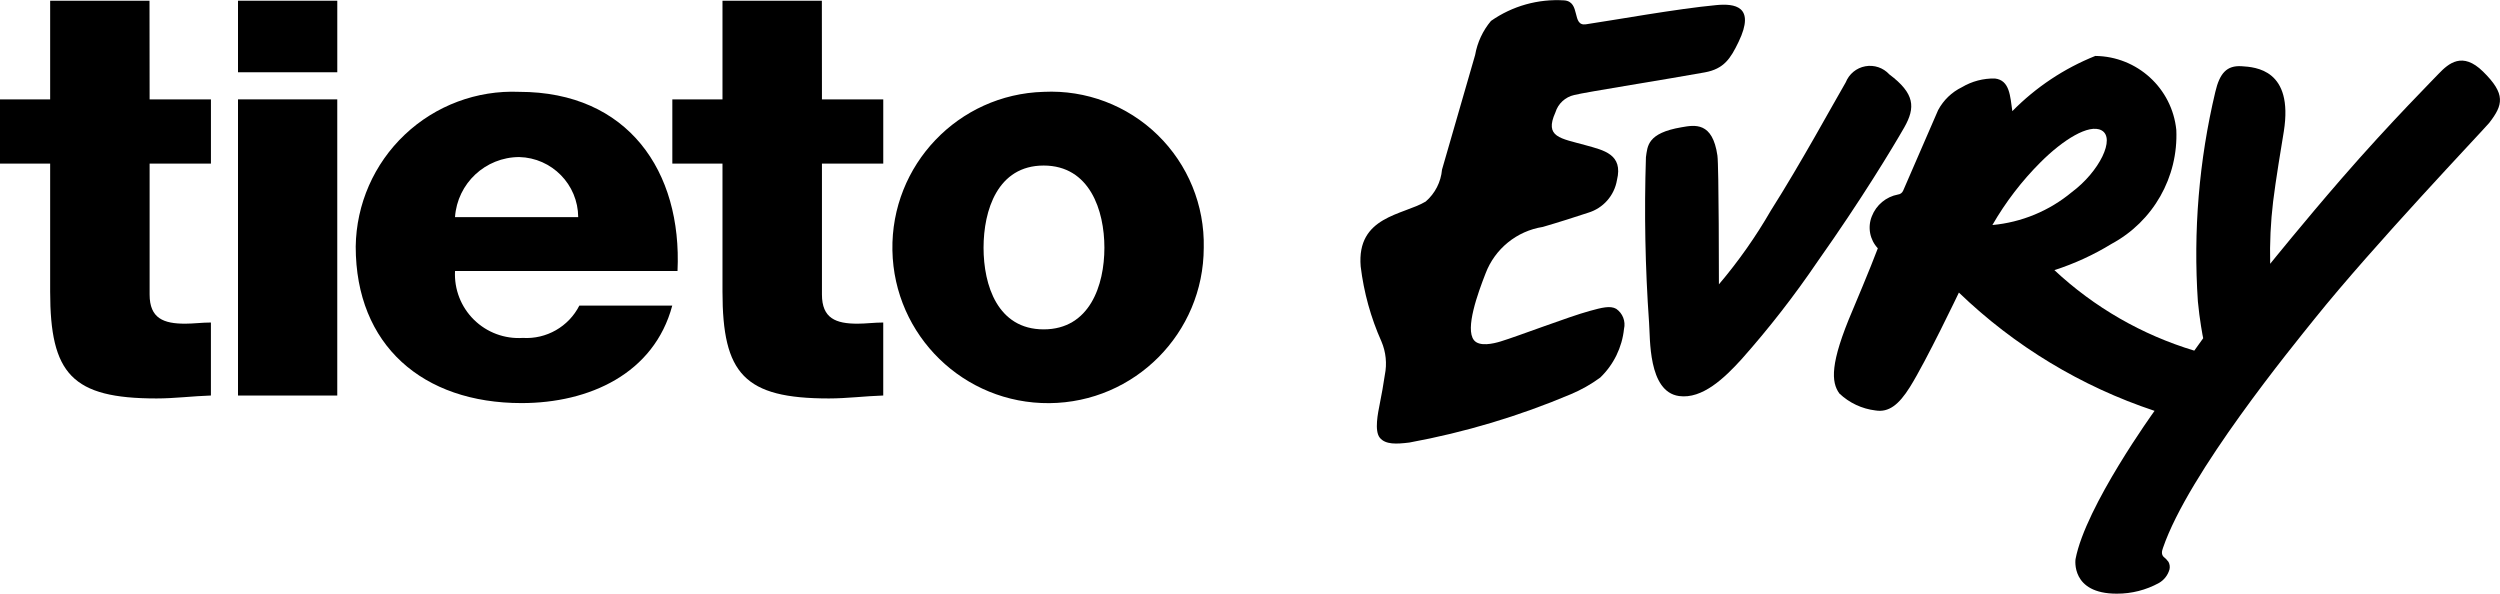
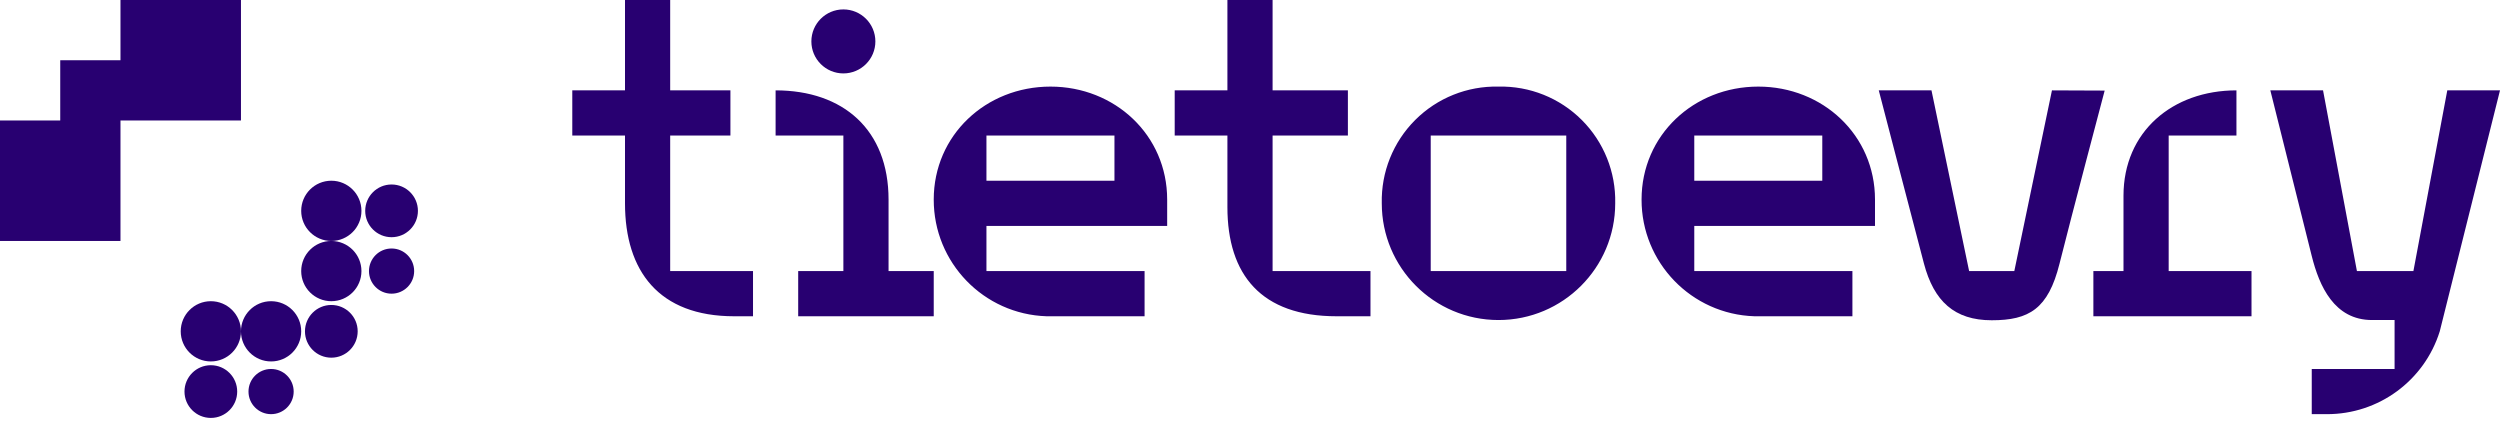
- <svg xmlns="http://www.w3.org/2000/svg" viewBox="0 0 114.895 27.284">
-   <g data-name="Group 282" transform="translate(-43.596 -42.594)">
-     <g data-name="Group 273" transform="translate(-2)">
-       <path data-name="Path 1" d="M132.423 46.01a1.2 1.2 0 0 0-2 .367c-.567.972-2.076 3.743-3.441 5.891a23.1 23.1 0 0 1-2.388 3.394s0-5.449-.069-5.919c-.224-1.561-1.041-1.408-1.651-1.3-1.579.269-1.559.867-1.634 1.374a74.007 74.007 0 0 0 .144 7.607c.057.7-.053 3.168 1.374 3.371 1.075.152 2.1-.837 2.879-1.695a43.824 43.824 0 0 0 3.49-4.486c2.024-2.861 3.454-5.236 3.987-6.167.516-.912.489-1.552-.691-2.437z" />
-       <path data-name="Path 2" d="M159.711 45.883c-.944-.928-1.577-.381-2.039.1-.077.093-2.217 2.227-4.471 4.828-1.754 2.024-3.272 3.907-3.272 3.907a19.884 19.884 0 0 1 .135-2.861c.108-.907.4-2.673.493-3.232.445-2.834-1.295-2.947-1.943-2.988-.682-.042-1.006.322-1.208 1.186a32.251 32.251 0 0 0-.8 9.622c.073.808.229 1.639.244 1.693l-.409.571a16.319 16.319 0 0 1-6.429-3.7 12.2 12.2 0 0 0 2.628-1.208 5.666 5.666 0 0 0 2.975-5.236 3.783 3.783 0 0 0-3.724-3.4 11.172 11.172 0 0 0-3.812 2.537c-.1-.677-.113-1.422-.8-1.5a2.846 2.846 0 0 0-1.518.4 2.459 2.459 0 0 0-1.093 1.053l-1.606 3.7a.29.29 0 0 1-.24.179 1.606 1.606 0 0 0-1.2 1 1.39 1.39 0 0 0 .275 1.471c-.318.856-1.162 2.853-1.162 2.853-1.048 2.449-.98 3.3-.606 3.819a2.913 2.913 0 0 0 1.663.781c.607.1 1.071-.264 1.578-1.073.749-1.194 2.253-4.345 2.253-4.345a23.76 23.76 0 0 0 8.992 5.436s-3.174 4.389-3.632 6.816c0 0-.236 1.591 1.9 1.586a3.989 3.989 0 0 0 1.933-.491 1.043 1.043 0 0 0 .486-.626.494.494 0 0 0-.045-.34 1.041 1.041 0 0 0-.221-.231c-.11-.11-.094-.252-.034-.415 1.177-3.435 5.961-9.275 6.977-10.541 2.692-3.353 7.662-8.574 8.015-8.991.643-.829.77-1.326-.283-2.36zm-20.333 4.165c1.026-1.026 2.222-1.776 2.8-1.464.658.358-.1 1.9-1.366 2.841a6.662 6.662 0 0 1-3.65 1.511 13.843 13.843 0 0 1 2.216-2.888z" />
-       <path data-name="Path 3" d="M119.874 56.787c-.275-.156-.656-.058-1.227.1-.944.257-3.279 1.154-4.088 1.4-.328.1-.975.253-1.224-.061-.415-.522.179-2.156.535-3.067a3.375 3.375 0 0 1 2.63-2.136c.63-.181 1.662-.509 2.083-.652a1.894 1.894 0 0 0 1.325-1.5c.294-1.188-.607-1.37-1.429-1.6-1.177-.327-1.915-.367-1.4-1.511a1.171 1.171 0 0 1 .867-.8c.467-.124 4.427-.752 6-1.04.883-.161 1.183-.637 1.551-1.4.8-1.659-.2-1.767-1.009-1.693-1.824.169-4.752.7-6.007.884-.669.1-.223-1.045-1-1.1a5.279 5.279 0 0 0-3.363.945 3.334 3.334 0 0 0-.728 1.565l-1.522 5.269a2.189 2.189 0 0 1-.749 1.466c-1.046.629-3.18.672-2.989 2.982a11.976 11.976 0 0 0 .954 3.449 2.6 2.6 0 0 1 .156 1.539q-.1.675-.236 1.345c-.076.387-.255 1.225.007 1.543s.764.291 1.358.218a35.532 35.532 0 0 0 7.413-2.218 6.637 6.637 0 0 0 1.358-.768 3.625 3.625 0 0 0 1.092-2.235.878.878 0 0 0-.358-.924z" />
-     </g>
-     <g data-name="Group 274">
-       <path data-name="Path 4" d="M67.46 46.815a7.213 7.213 0 0 0-7.516 7.113c0 4.534 3.084 7.191 7.62 7.191 3.114 0 6.093-1.355 6.928-4.481h-4.27a2.728 2.728 0 0 1-2.6 1.486 2.928 2.928 0 0 1-3.114-3.075h10.225c.216-4.585-2.28-8.234-7.273-8.234zm-2.953 5.758a2.967 2.967 0 0 1 2.953-2.761 2.779 2.779 0 0 1 2.709 2.761z" />
-       <path data-name="Path 5" d="M91.56 46.815a7.155 7.155 0 1 0 7.358 7.166 7.016 7.016 0 0 0-7.358-7.166zm0 10.916c-2.118 0-2.762-2.031-2.762-3.751s.644-3.778 2.762-3.778 2.792 2.058 2.792 3.778-.672 3.751-2.792 3.751z" />
-       <path data-name="Path 6" d="M50.467 42.627h-4.566v4.534h-2.305v2.951h2.305v5.882c0 3.783 1 4.912 4.888 4.912.831 0 1.662-.108 2.5-.135v-3.355c-.4 0-.808.054-1.182.054-.992 0-1.635-.241-1.635-1.341v-6.017h2.818v-2.951h-2.818z" />
-       <path data-name="Rectangle 2" d="M54.534 47.161h4.562v13.611h-4.562z" />
-       <path data-name="Path 7" d="M81.367 42.627H76.8v4.534h-2.305v2.951H76.8v5.882c0 3.783 1 4.912 4.888 4.912.83 0 1.661-.108 2.5-.135v-3.355c-.4 0-.808.054-1.182.054-.992 0-1.635-.241-1.635-1.341v-6.017h2.818v-2.951h-2.818z" />
-       <path data-name="Rectangle 42" d="M54.534 42.627h4.563v3.288h-4.563z" />
-     </g>
+ <svg xmlns="http://www.w3.org/2000/svg" viewBox="0 0 332 56" fill="#280071">
+   <path class="cls-1" d="M32 16V0H16v8H8v8H0v16h16V16h16z" />
+   <circle class="cls-1" cx="28" cy="44" r="4" />
+   <circle class="cls-1" cx="36" cy="44" r="4" />
+   <circle class="cls-1" cx="44" cy="44" r="3.5" />
+   <circle class="cls-1" cx="28" cy="52" r="3.5" />
+   <circle class="cls-1" cx="36" cy="52" r="3" />
+   <circle class="cls-1" cx="44" cy="28" r="4" />
+   <circle class="cls-1" cx="52" cy="28" r="3.5" />
+   <circle class="cls-1" cx="44" cy="36" r="4" />
+   <circle class="cls-1" cx="52" cy="36" r="3" />
+   <g>
+     <path class="cls-1" d="M272.5 12l-5 24h-6l-5-24h-7s4.42 17 6 23c1.32 5 4.05 7.53 9 7.53s7.5-1.5 9-7.5 6-23 6-23z" />
+     <circle class="cls-1" cx="112" cy="5.5" r="4.25" />
+     <path class="cls-1" d="M89 18h8v-6h-8V0h-6v12h-7v6h7v9c0 9 4.5 15 14.5 15h2.5v-6H89zM118 26.5c0-9.25-6-14.5-15-14.5v6h9v18h-6v6h18v-6h-6zM288 18h9v-6c-8.5 0-15 5.49-15 14v10h-4v6h21v-6h-11zM325 12l-4.5 24H313l-4.5-24h-7l5.5 22c1 4 3 8.5 8 8.5h3V49h-11v6h2a15.67 15.67 0 0 0 15-11c1.42-5.66 8-32 8-32zM233.5 11.5c-8.56 0-15.5 6.44-15.5 15A15.48 15.48 0 0 0 233 42h13v-6h-21v-6h24v-3.5c0-8.56-6.94-15-15.5-15zM242 24h-17v-6h17zM169 18h10v-6h-10V0h-6v12h-7v6h7v9.5c0 9 4.5 14.5 14.5 14.5h4.5v-6h-13zM199 11.5A15.16 15.16 0 0 0 183.5 27a15.5 15.5 0 0 0 31 0A15.16 15.16 0 0 0 199 11.5zm9 24.5h-18V18h18zM139.5 11.5c-8.56 0-15.5 6.44-15.5 15A15.48 15.48 0 0 0 139 42h13v-6h-21v-6h24v-3.5c0-8.56-6.94-15-15.5-15zM148 24h-17v-6h17z" />
  </g>
</svg>
